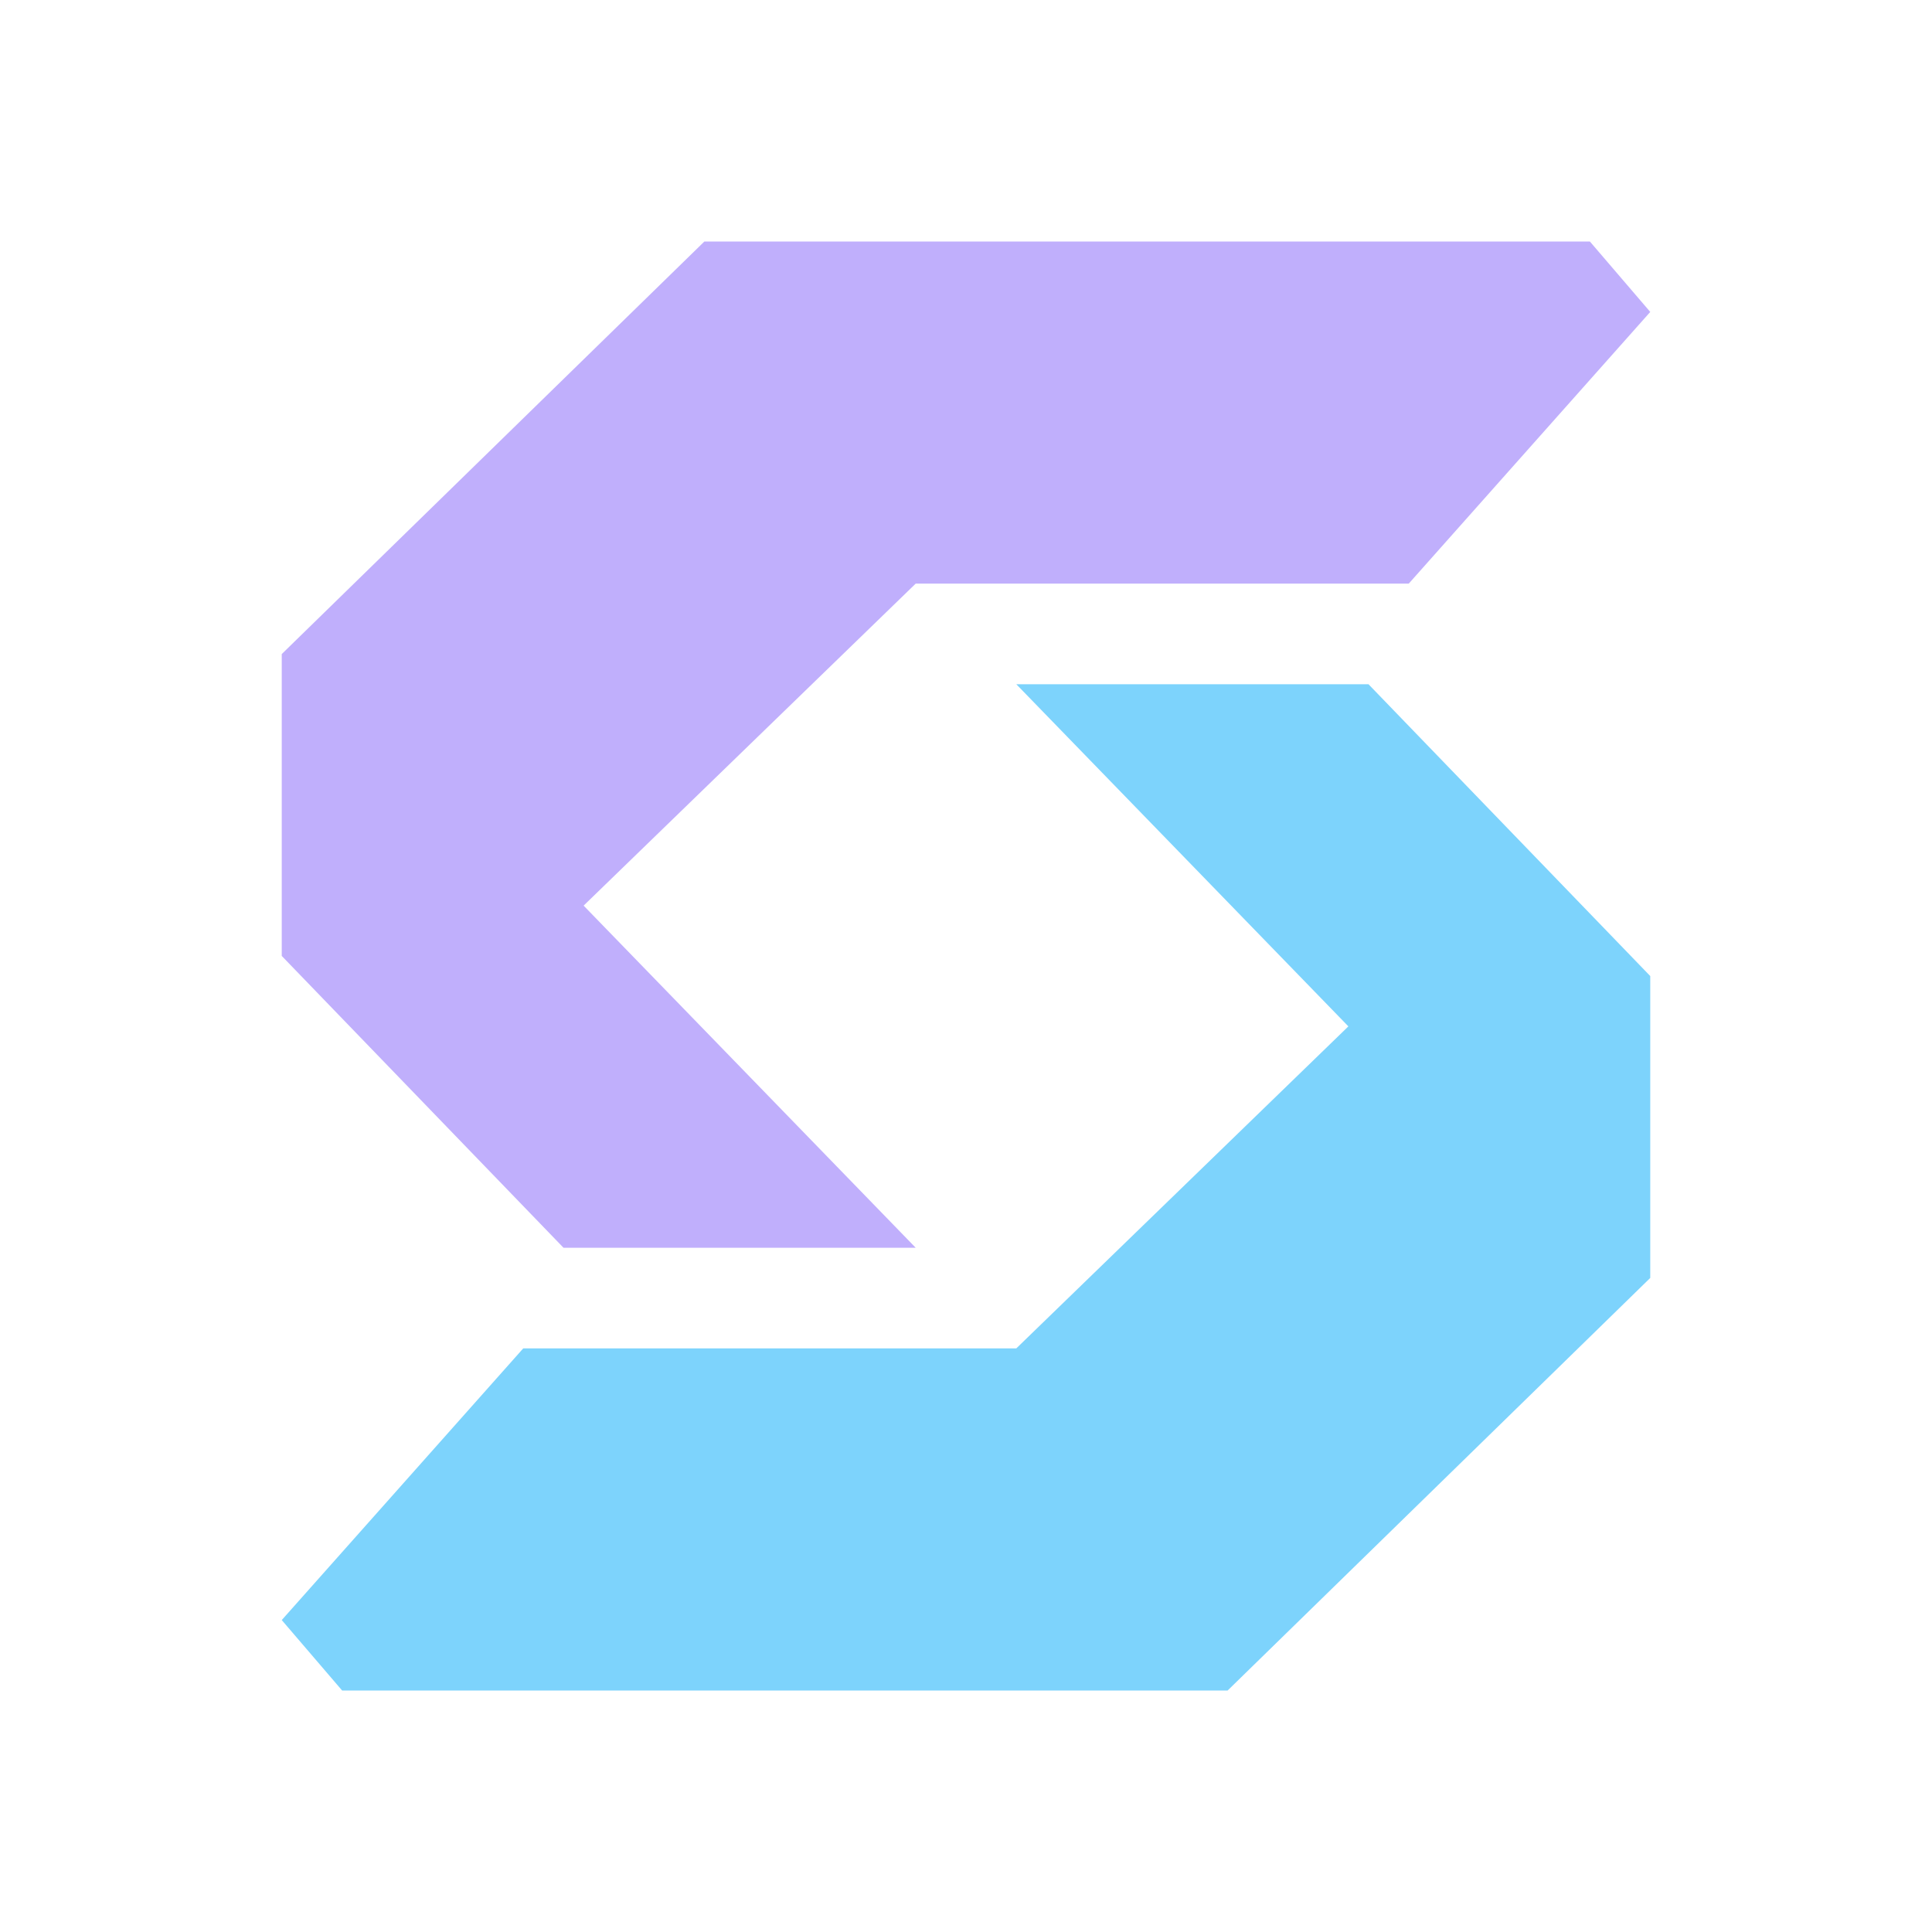
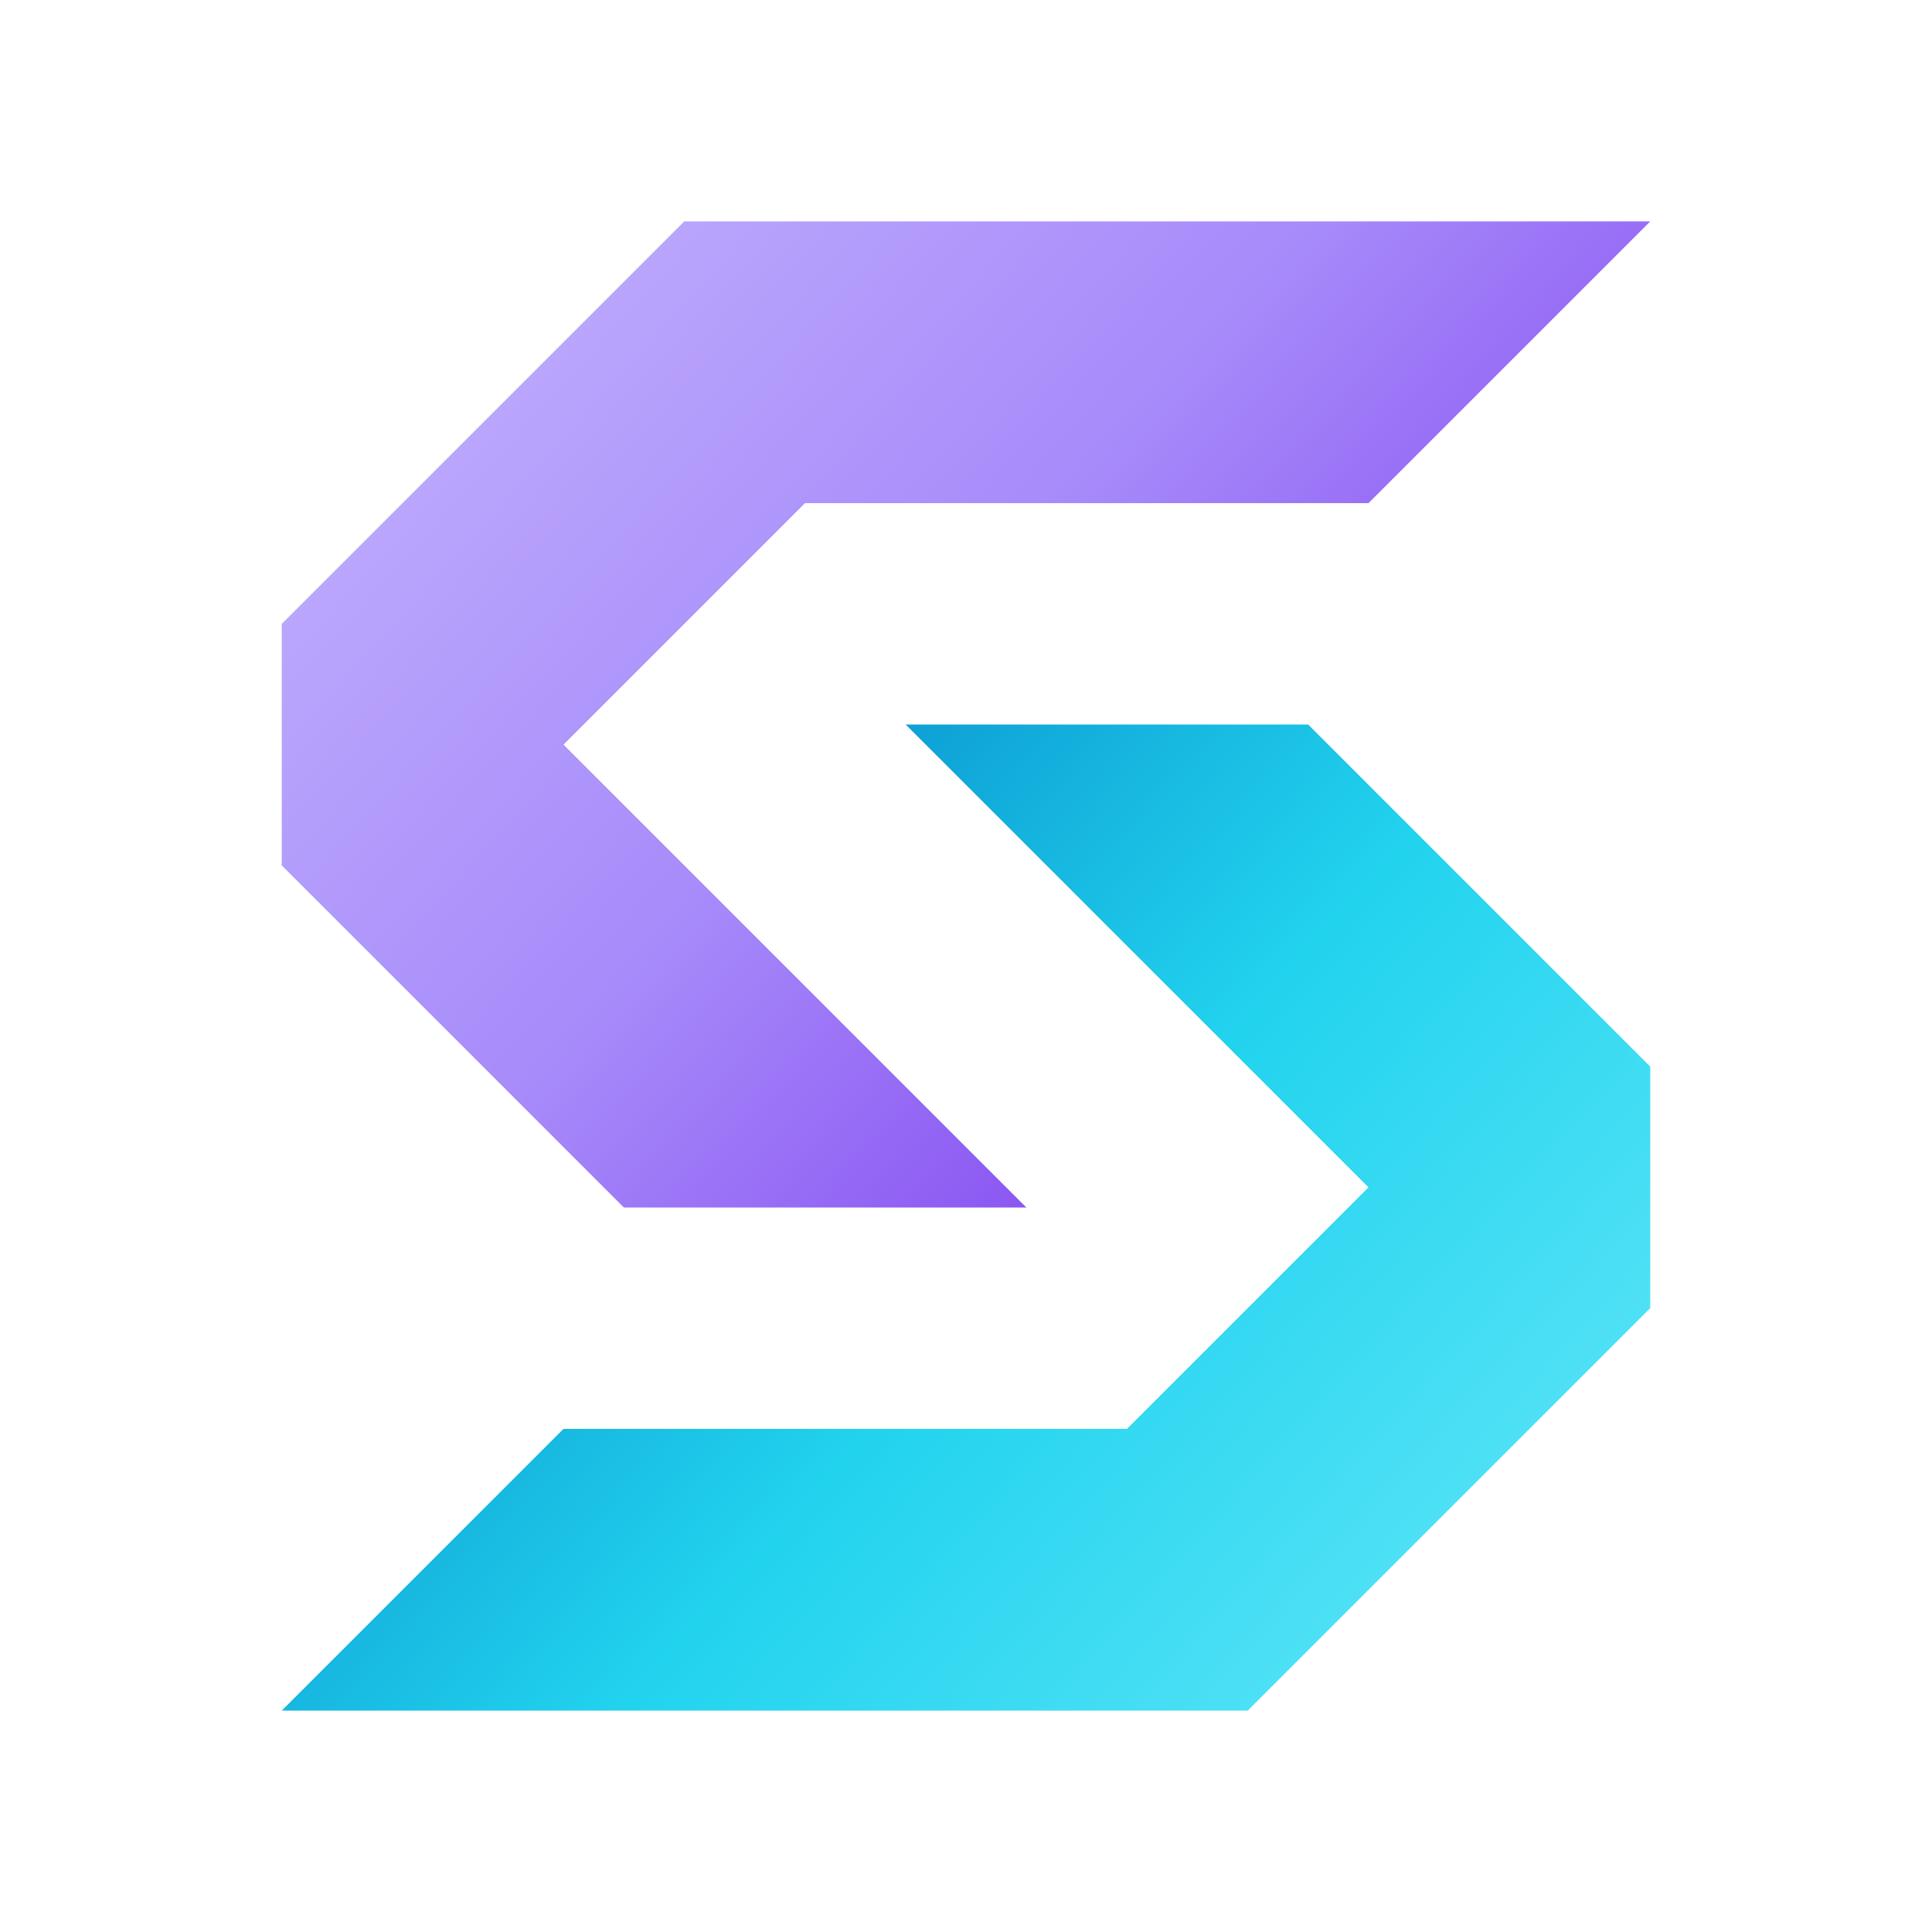
<svg xmlns="http://www.w3.org/2000/svg" width="96" height="96" viewBox="0 0 96 96" role="img">
+   <defs>
+     <linearGradient id="sym-top" x1="14" y1="11" x2="68" y2="60" gradientUnits="userSpaceOnUse">
+       <stop offset="0%" stop-color="#C4B5FD" />
+       <stop offset="52%" stop-color="#A78BFA" />
+       <stop offset="100%" stop-color="#7C3AED" />
+     </linearGradient>
+     <linearGradient id="sym-bot" x1="82" y1="85" x2="28" y2="36" gradientUnits="userSpaceOnUse">
+       <stop offset="0%" stop-color="#67E8F9" />
+       <stop offset="52%" stop-color="#22D3EE" />
+       <stop offset="100%" stop-color="#0284C7" />
+     </linearGradient>
+   </defs>
  <g>
-     <path fill="#C0AFFC" d="M35 12L79 12L82 15.5L70 29L45.5 29L29 45L45.5 62L28 62L14 47.5L14 32.5Z" />
-     <path fill="#7DD3FC" d="M61 84L17 84L14 80.5L26 67L50.5 67L67 51L50.5 34L68 34L82 48.5L82 63.5Z" />
+     <path fill="url(#sym-top)" d="M82 11L34 11L14 31L14 43L31 60L51 60L28 37L40 25L68 25Z" />
+     <path fill="url(#sym-bot)" d="M14 85L62 85L82 65L82 53L65 36L45 36L68 59L56 71L28 71Z" />
  </g>
</svg>
